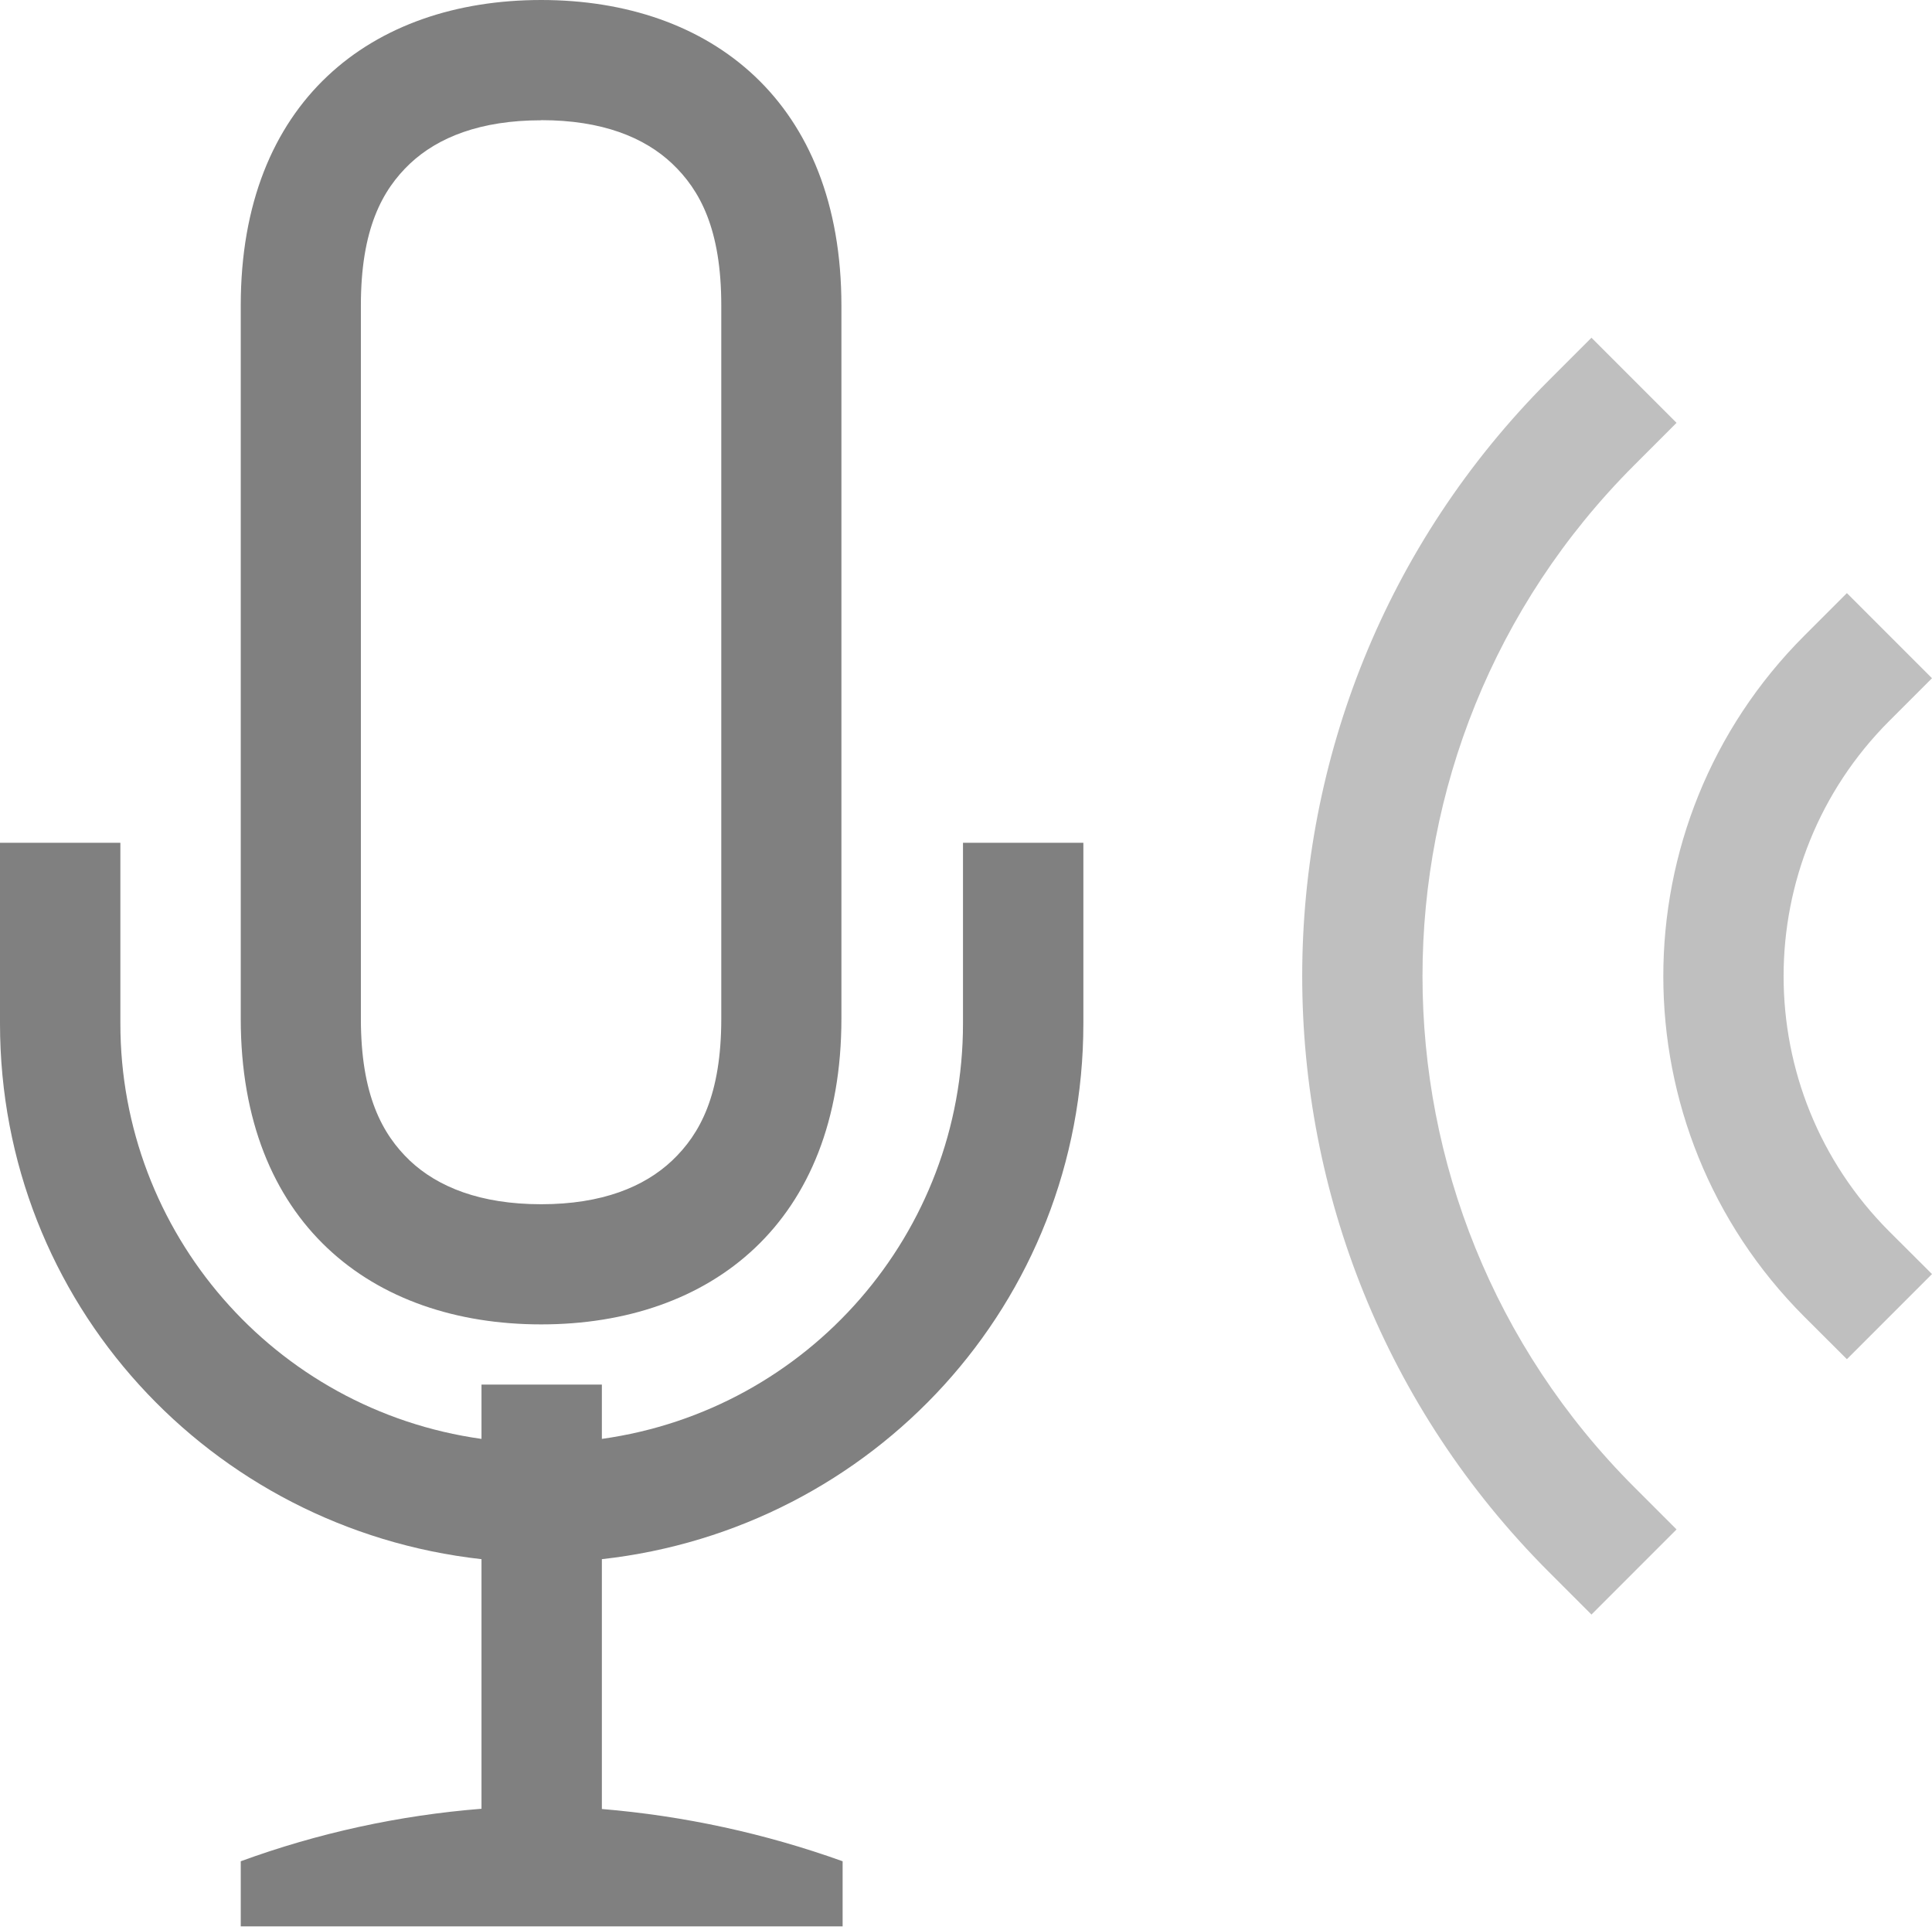
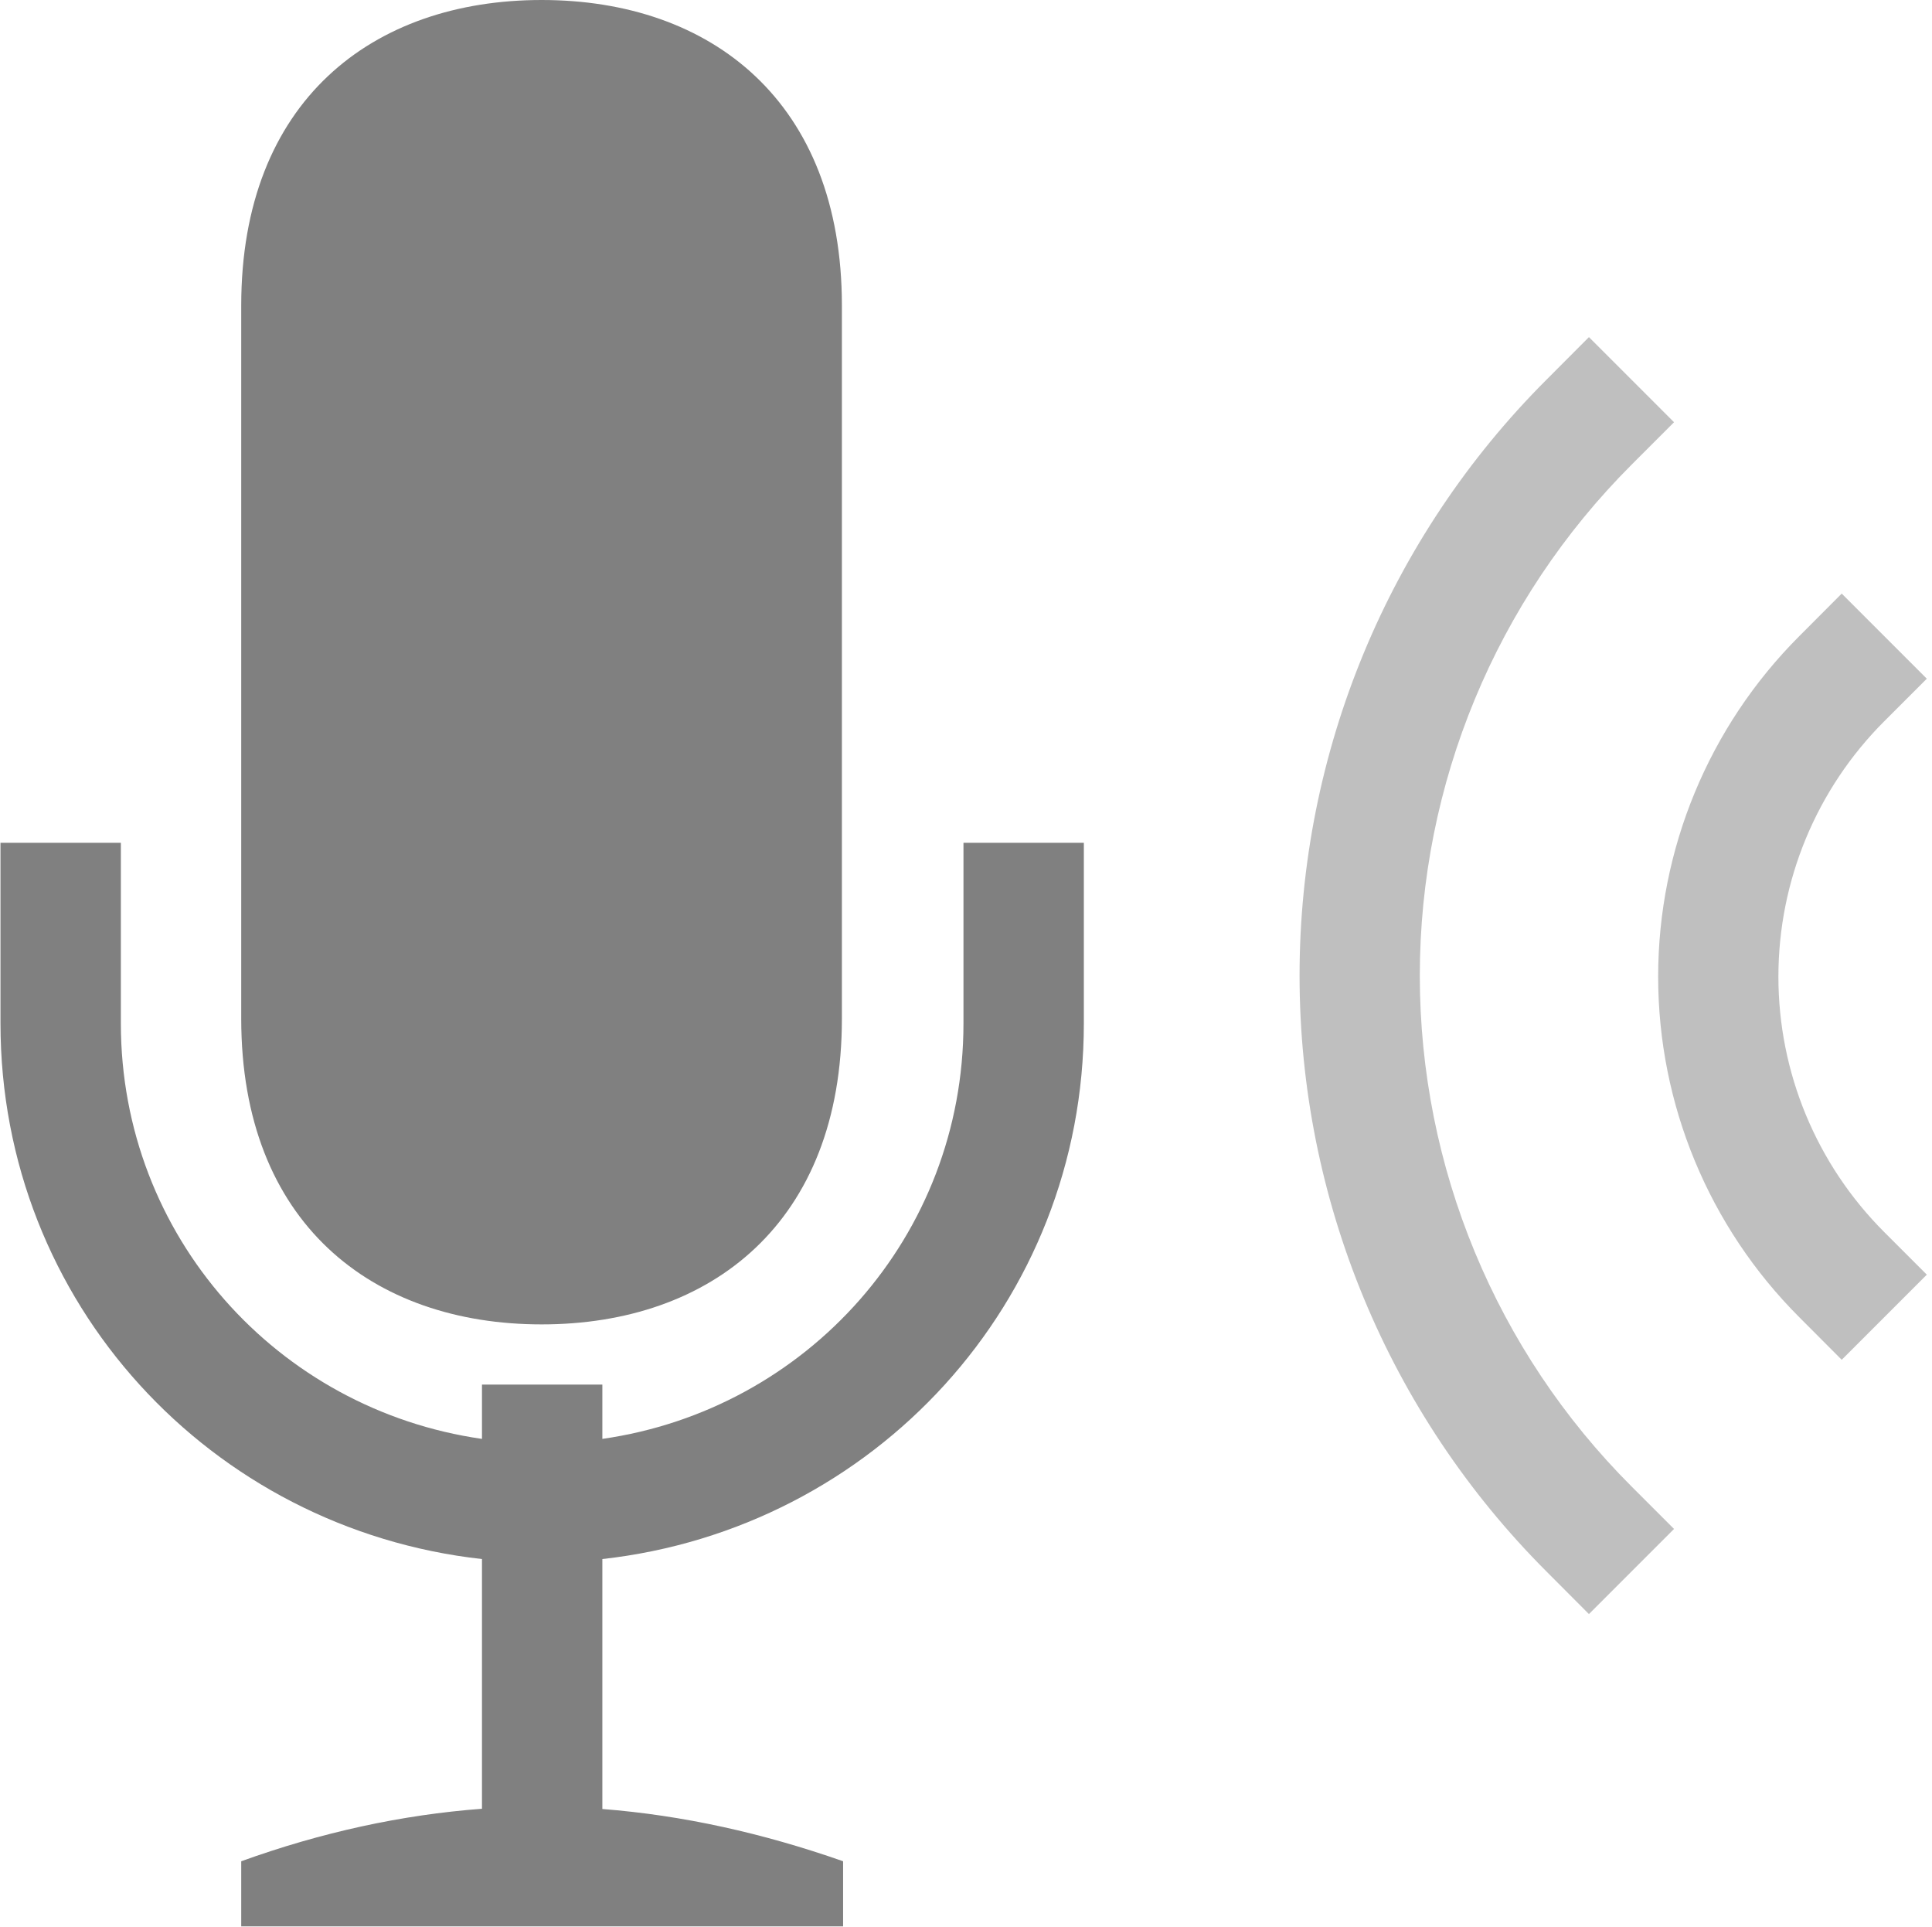
- <svg xmlns="http://www.w3.org/2000/svg" viewBox="0 0 16.05 16">
-   <g fill="gray">
-     <path d="M15.343 4.926l.707.707-.354.354a2.999 2.999 0 0 0 0 4.242l.354.353-.707.707-.354-.353a4 4 0 0 1 0-5.656z" font-family="sans-serif" font-weight="400" opacity=".5" overflow="visible" style="font-feature-settings:normal;font-variant-alternates:normal;font-variant-caps:normal;font-variant-ligatures:normal;font-variant-numeric:normal;font-variant-position:normal;isolation:auto;mix-blend-mode:normal;shape-padding:0;text-decoration-color:#000;text-decoration-line:none;text-decoration-style:solid;text-indent:0;text-orientation:mixed;text-transform:none" white-space="normal" />
-     <path d="M13.221 2.805l.707.707-.353.353a5.999 5.999 0 0 0 0 8.485l.353.353-.707.707-.353-.353a7 7 0 0 1 0-9.899z" font-family="sans-serif" font-weight="400" opacity=".5" overflow="visible" style="font-feature-settings:normal;font-variant-alternates:normal;font-variant-caps:normal;font-variant-ligatures:normal;font-variant-numeric:normal;font-variant-position:normal;isolation:auto;mix-blend-mode:normal;shape-padding:0;text-decoration-color:#000;text-decoration-line:none;text-decoration-style:solid;text-indent:0;text-orientation:mixed;text-transform:none" white-space="normal" />
-     <path d="M4.496 0C3.087 0 2 .842 2 2.537V8.461C2 10.156 3.087 11 4.496 11c1.41 0 2.494-.846 2.494-2.54V2.538C6.99.845 5.905 0 4.496 0zm0 .998c.505 0 .856.142 1.088.361.232.22.408.545.408 1.178V8.461c0 .633-.176.958-.408 1.178-.232.219-.583.363-1.088.363-.505 0-.858-.143-1.09-.361-.231-.22-.408-.546-.408-1.18V2.537c0-.634.177-.959.408-1.178.232-.218.585-.36 1.09-.36zM0 7v1.5c0 2.321 1.748 4.199 4 4.45v2.073a7.576 7.576 0 0 0-2 .436V16h5v-.541a7.856 7.856 0 0 0-2-.434V12.95c2.252-.25 4-2.128 4-4.449V7H8v1.5a3.482 3.482 0 0 1-3 3.451V11.5H4v.451A3.482 3.482 0 0 1 1 8.5V7z" overflow="visible" />
+ <svg xmlns="http://www.w3.org/2000/svg" version="1.1" viewBox="0 0 16.05 16">
+   <g transform="translate(-1013 307)" fill="#808080" label="status">
+     <path d="m1028.3-302.07 0.707 0.707-0.354 0.354c-0.563 0.563-0.879 1.325-0.879 2.121s0.316 1.558 0.879 2.121l0.354 0.354-0.707 0.707-0.353-0.354c-0.75-0.75-1.172-1.767-1.172-2.828s0.422-2.078 1.172-2.828z" color="#000000" color-rendering="auto" dominant-baseline="auto" image-rendering="auto" opacity=".5" shape-rendering="auto" solid-color="#000000" style="font-feature-settings:normal;font-variant-alternates:normal;font-variant-caps:normal;font-variant-ligatures:normal;font-variant-numeric:normal;font-variant-position:normal;isolation:auto;mix-blend-mode:normal;shape-padding:0;text-decoration-color:#000000;text-decoration-line:none;text-decoration-style:solid;text-indent:0;text-orientation:mixed;text-transform:none;white-space:normal" />
+     <path d="m1026.2-304.2 0.707 0.707-0.354 0.354c-1.125 1.125-1.758 2.651-1.758 4.242s0.632 3.117 1.758 4.242l0.354 0.354-0.707 0.707-0.353-0.354c-1.313-1.313-2.051-3.093-2.051-4.949s0.738-3.637 2.051-4.949z" color="#000000" color-rendering="auto" dominant-baseline="auto" image-rendering="auto" opacity=".5" shape-rendering="auto" solid-color="#000000" style="font-feature-settings:normal;font-variant-alternates:normal;font-variant-caps:normal;font-variant-ligatures:normal;font-variant-numeric:normal;font-variant-position:normal;isolation:auto;mix-blend-mode:normal;shape-padding:0;text-decoration-color:#000000;text-decoration-line:none;text-decoration-style:solid;text-indent:0;text-orientation:mixed;text-transform:none;white-space:normal" />
+     <path d="m1017.5-307c-1.409 0-2.496 0.842-2.496 2.537v2.326 1.059 2.539c0 1.695 1.087 2.539 2.496 2.539s2.494-0.846 2.494-2.539v-2.539-1.059-2.326c0-1.693-1.085-2.537-2.494-2.537zm-4.496 7v1.5c0 2.321 1.748 4.199 4 4.449v2.074c-0.667 0.05-1.335 0.196-2 0.436v0.541h5v-0.541c-0.667-0.234-1.333-0.382-2-0.434v-2.076c2.252-0.251 4-2.128 4-4.449v-1.5h-1v1.5c0 1.768-1.302 3.208-3 3.451v-0.451h-1v0.451c-1.698-0.243-3-1.683-3-3.451v-1.5z" color="#000000" />
  </g>
</svg>
